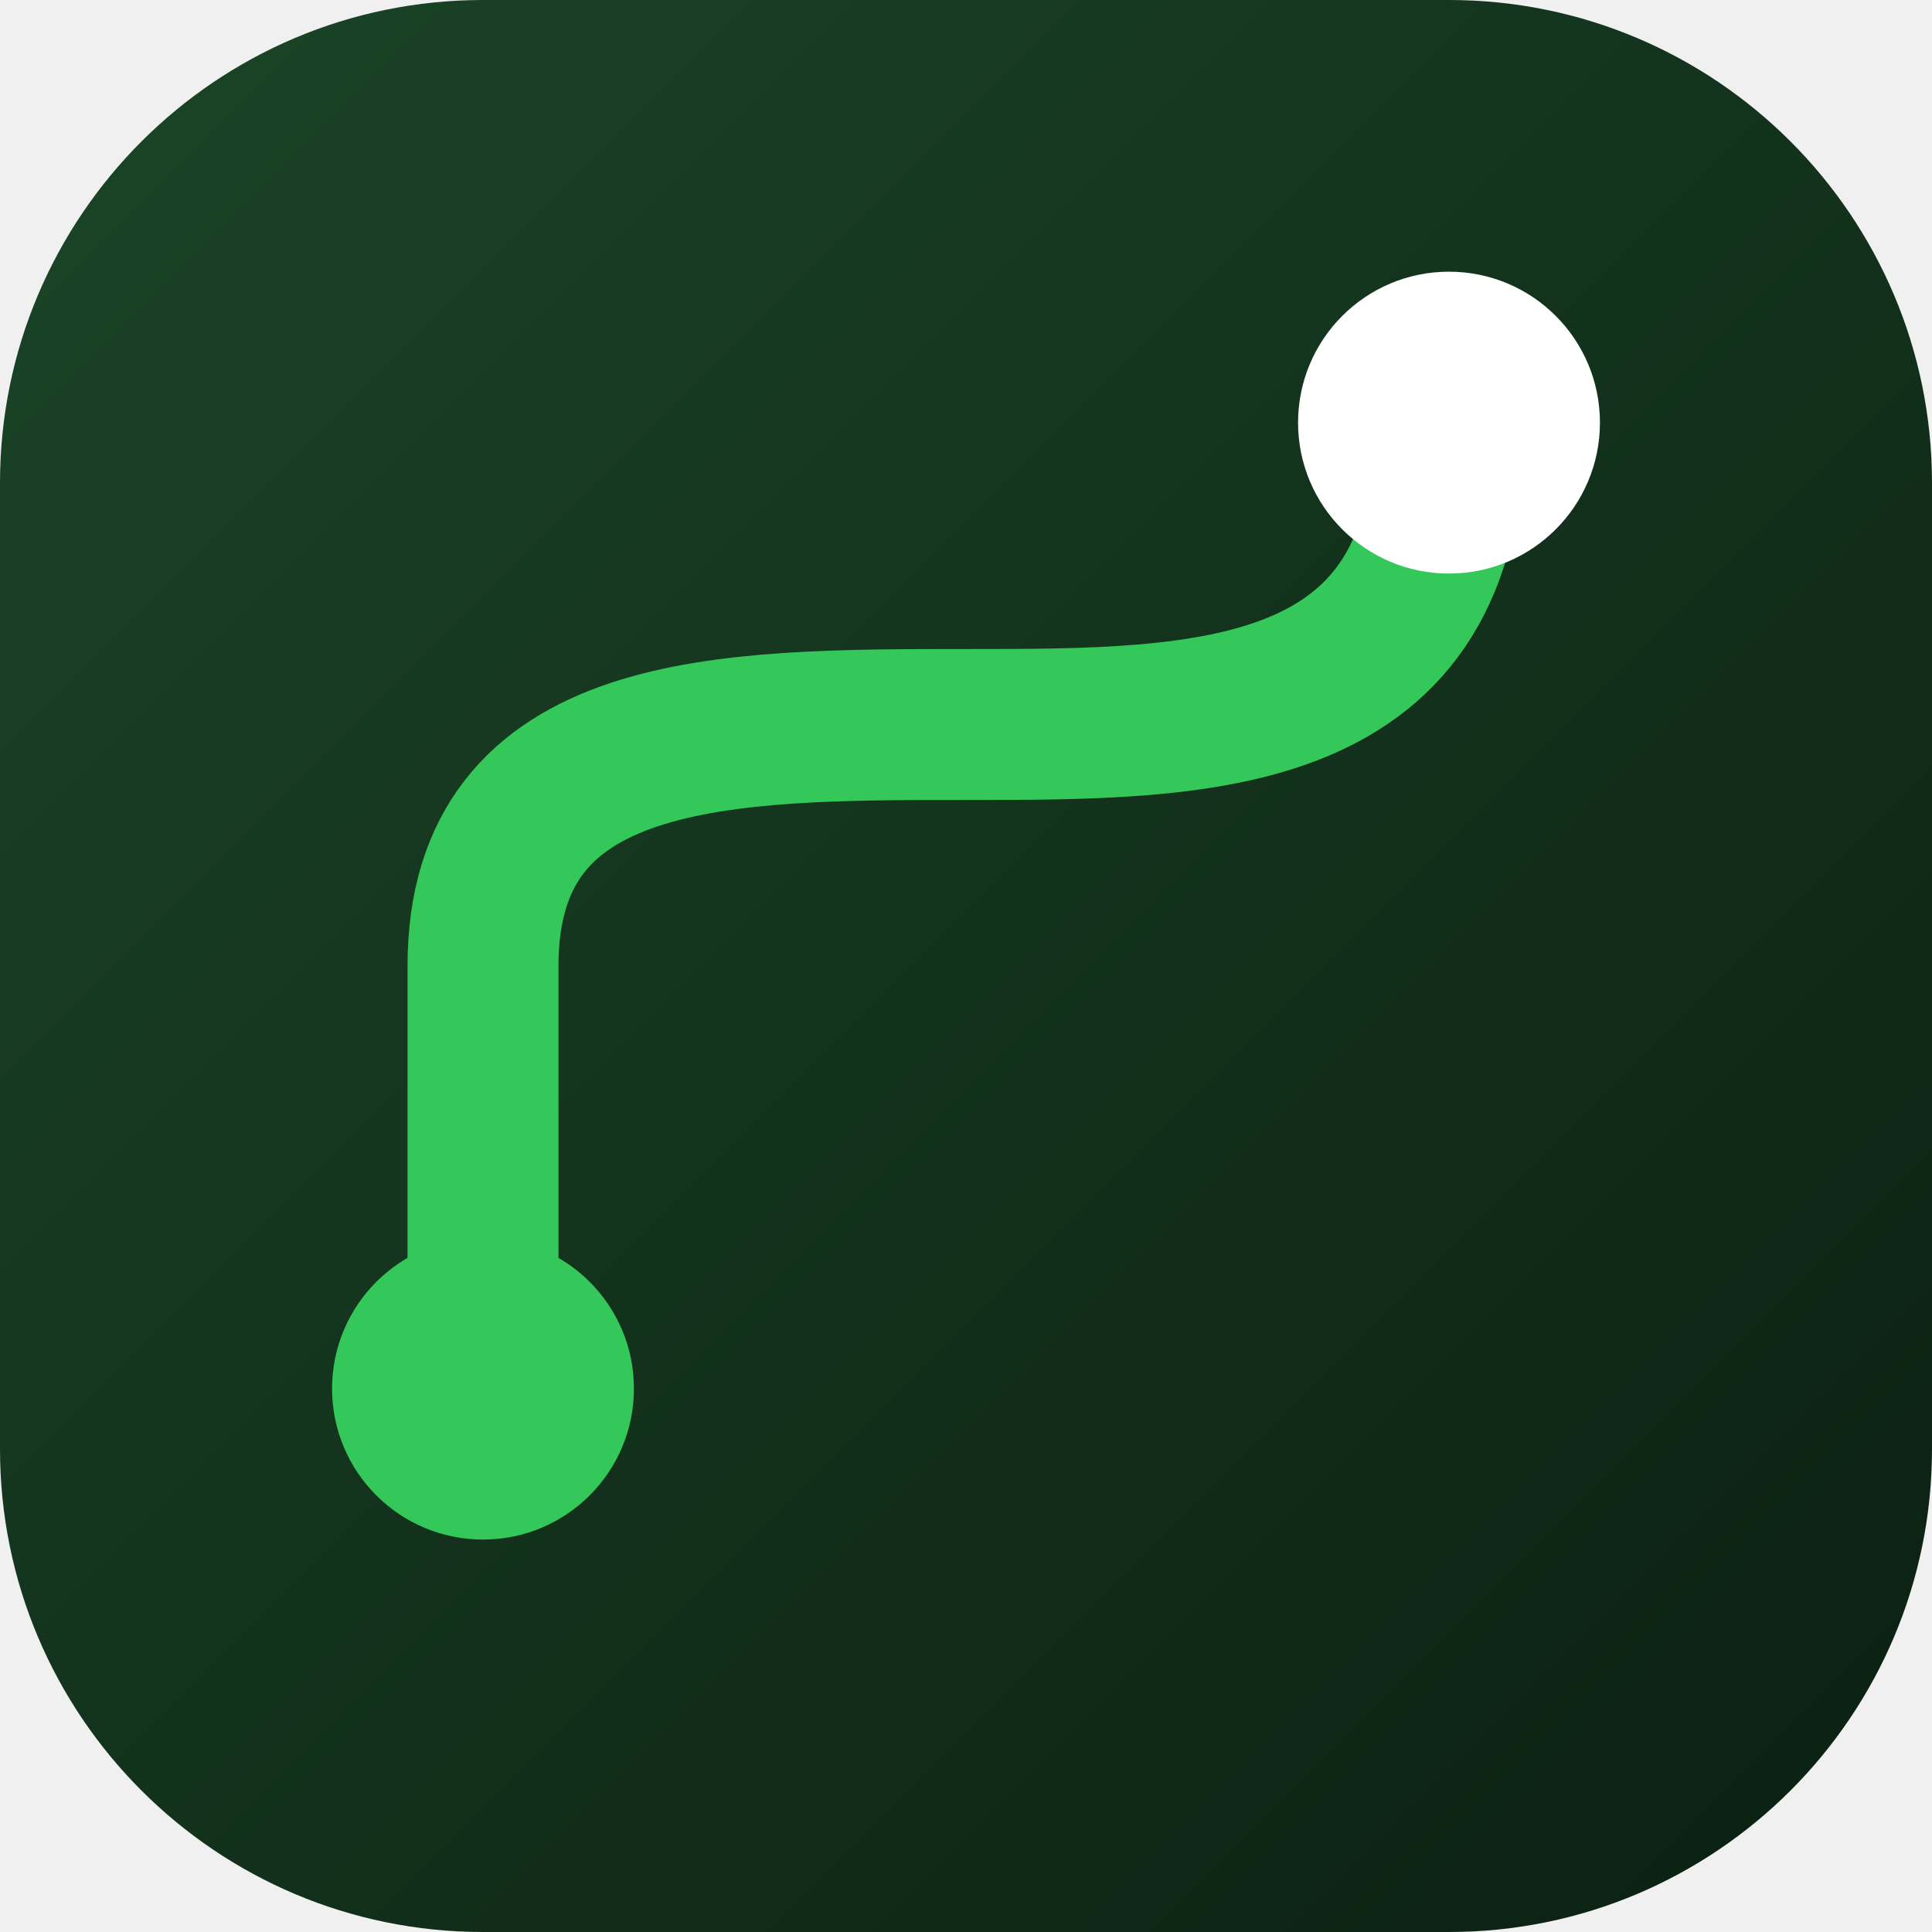
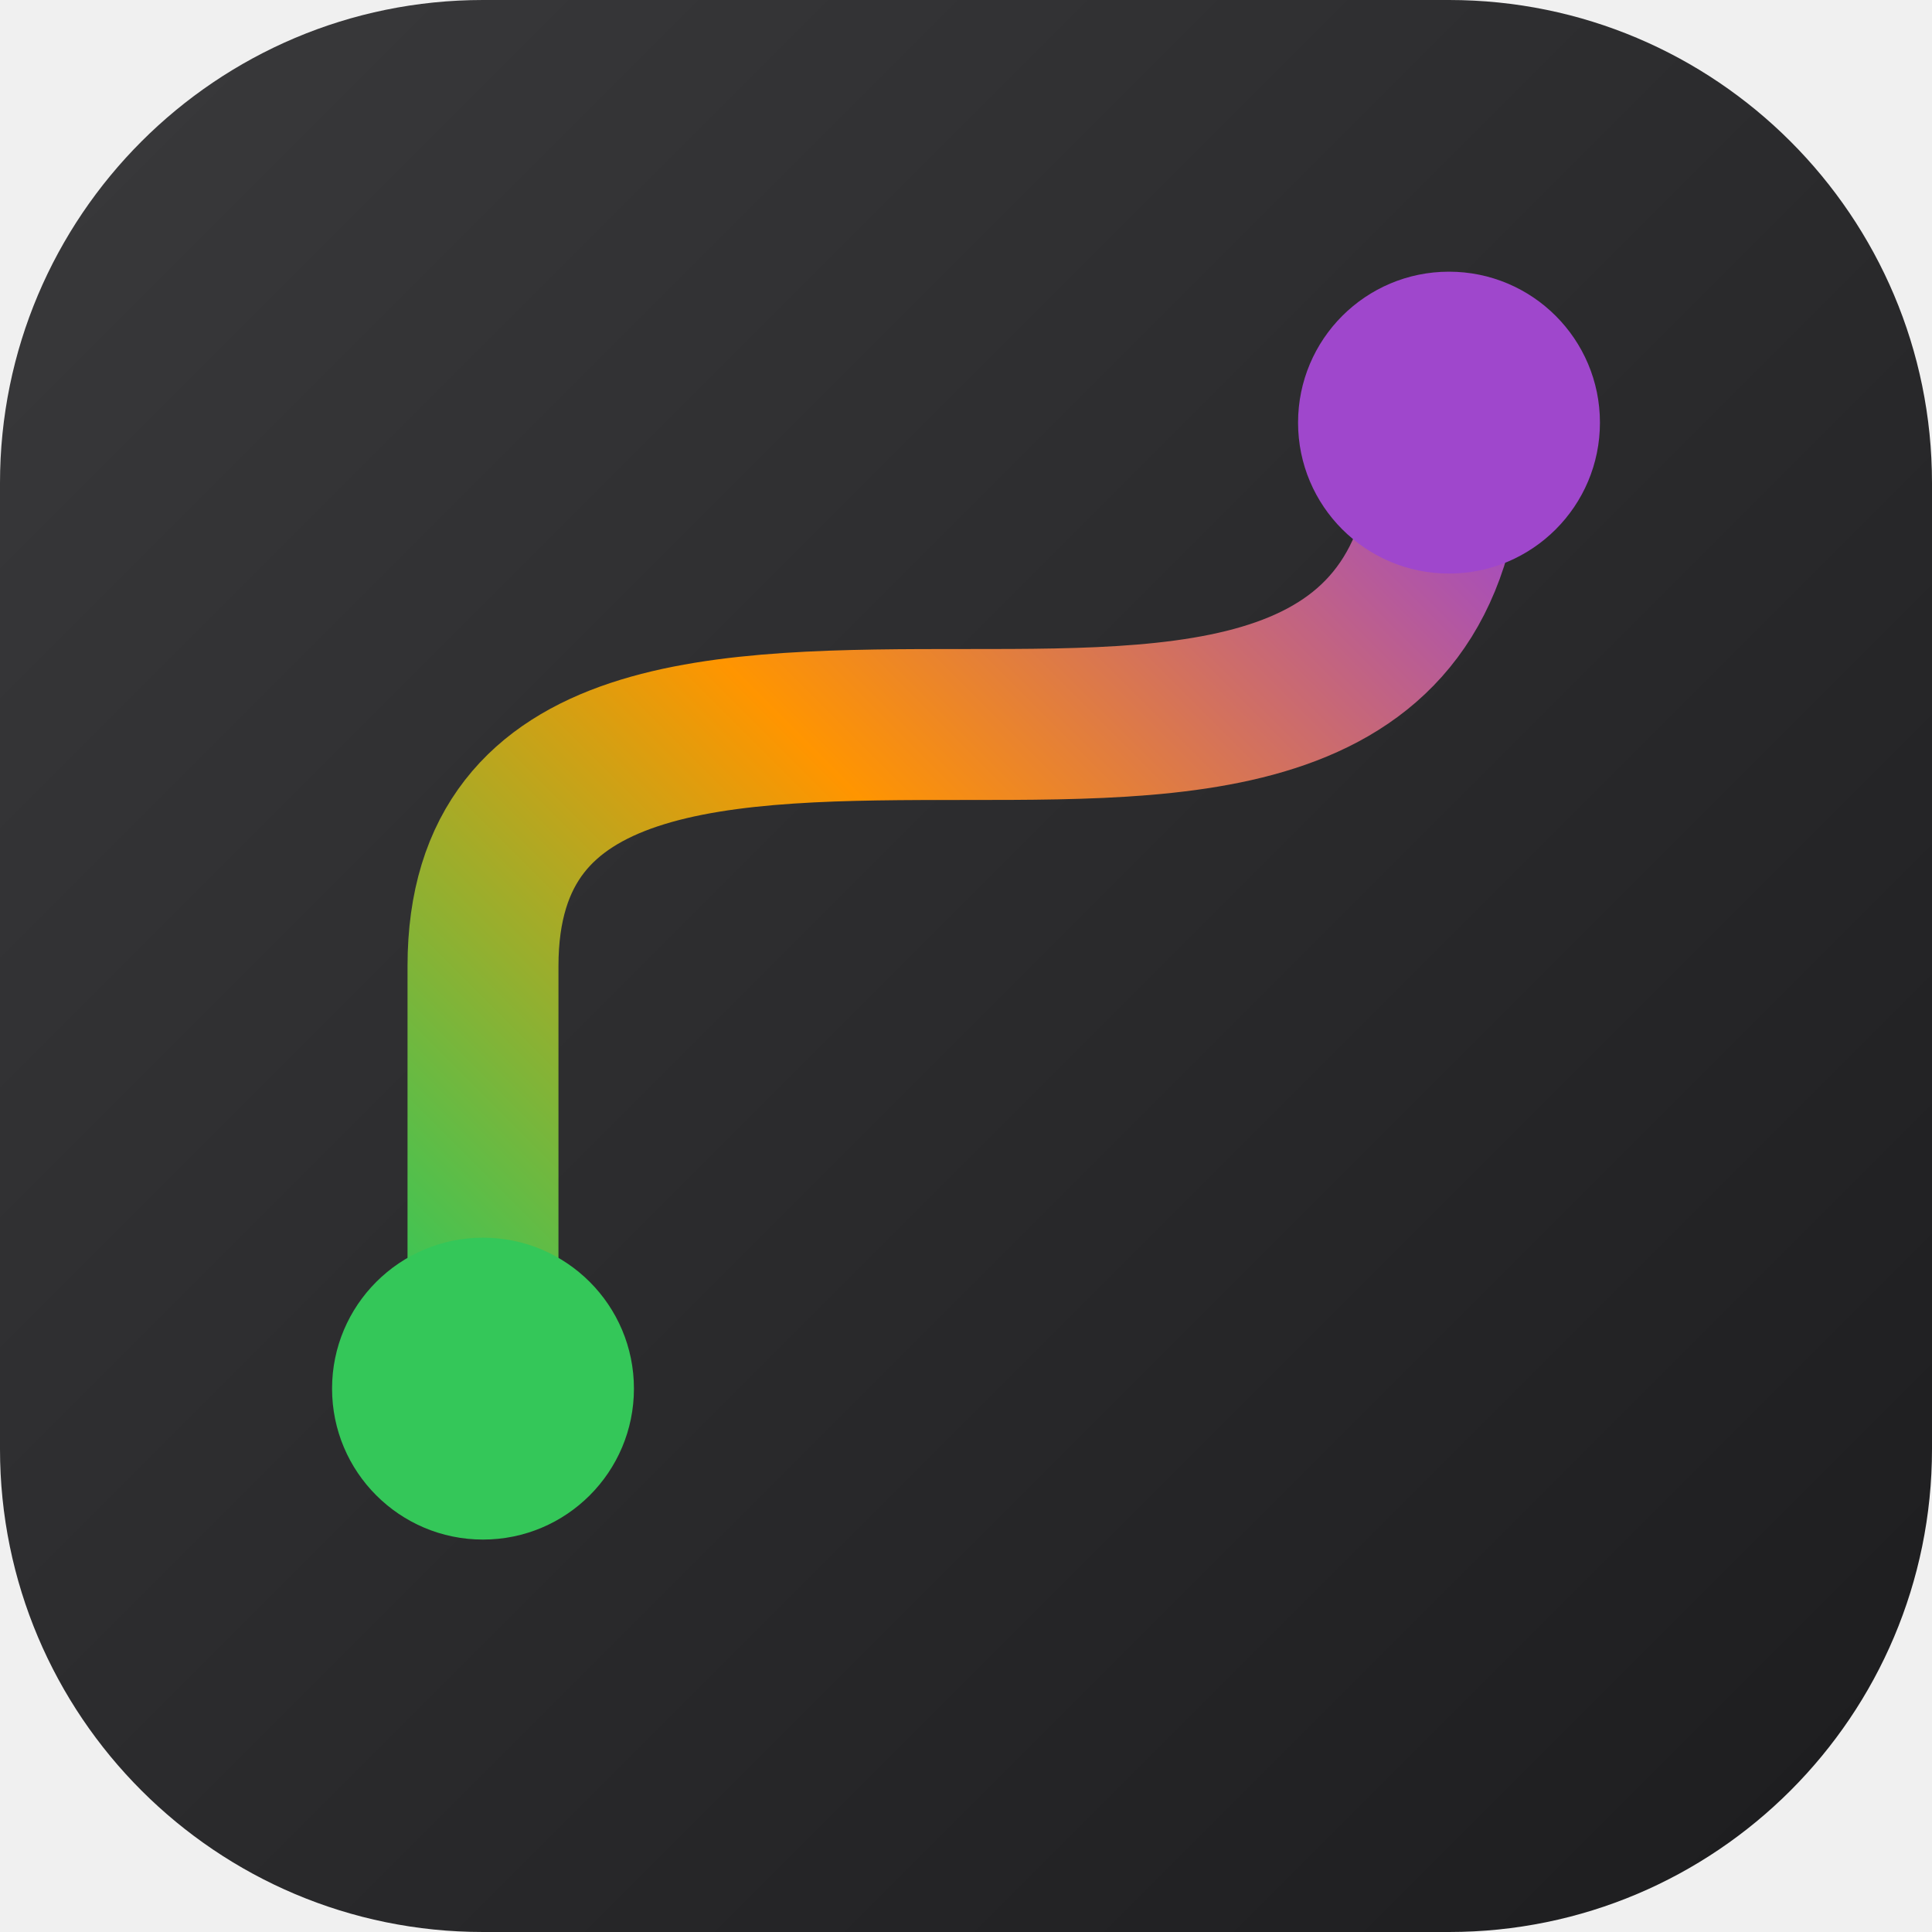
<svg xmlns="http://www.w3.org/2000/svg" viewBox="0 0 64 64">
  <defs>
    <linearGradient id="g" x1="0" y1="0" x2="1" y2="1">
-       <stop offset="0" stop-color="#1b4527" />
-       <stop offset="1" stop-color="#0b1f11" />
+       <stop offset="0" stop-color="#3a3a3c" />
+       <stop offset="1" stop-color="#1c1c1e" />
+     </linearGradient>
+     <linearGradient id="p" x1="0" y1="1" x2="1" y2="0">
+       <stop offset="0" stop-color="#34c759" />
+       <stop offset=".5" stop-color="#ff9500" />
+       <stop offset="1" stop-color="#9f47cc" />
    </linearGradient>
  </defs>
  <rect width="64" height="64" rx="16" fill="url(#g)" />
-   <path d="M16 46V32c0-8 8-8 16-8s16 0 16-10" fill="none" stroke="#34c759" stroke-width="5" stroke-linecap="round" />
+   <path d="M16 46V32c0-8 8-8 16-8s16 0 16-10" fill="none" stroke="url(#p)" stroke-width="5" stroke-linecap="round" />
  <circle cx="16" cy="46" r="5" fill="#34c759" />
-   <circle cx="48" cy="14" r="5" fill="#fff" />
+   <circle cx="48" cy="14" r="5" fill="#9f47cc" />
</svg>
